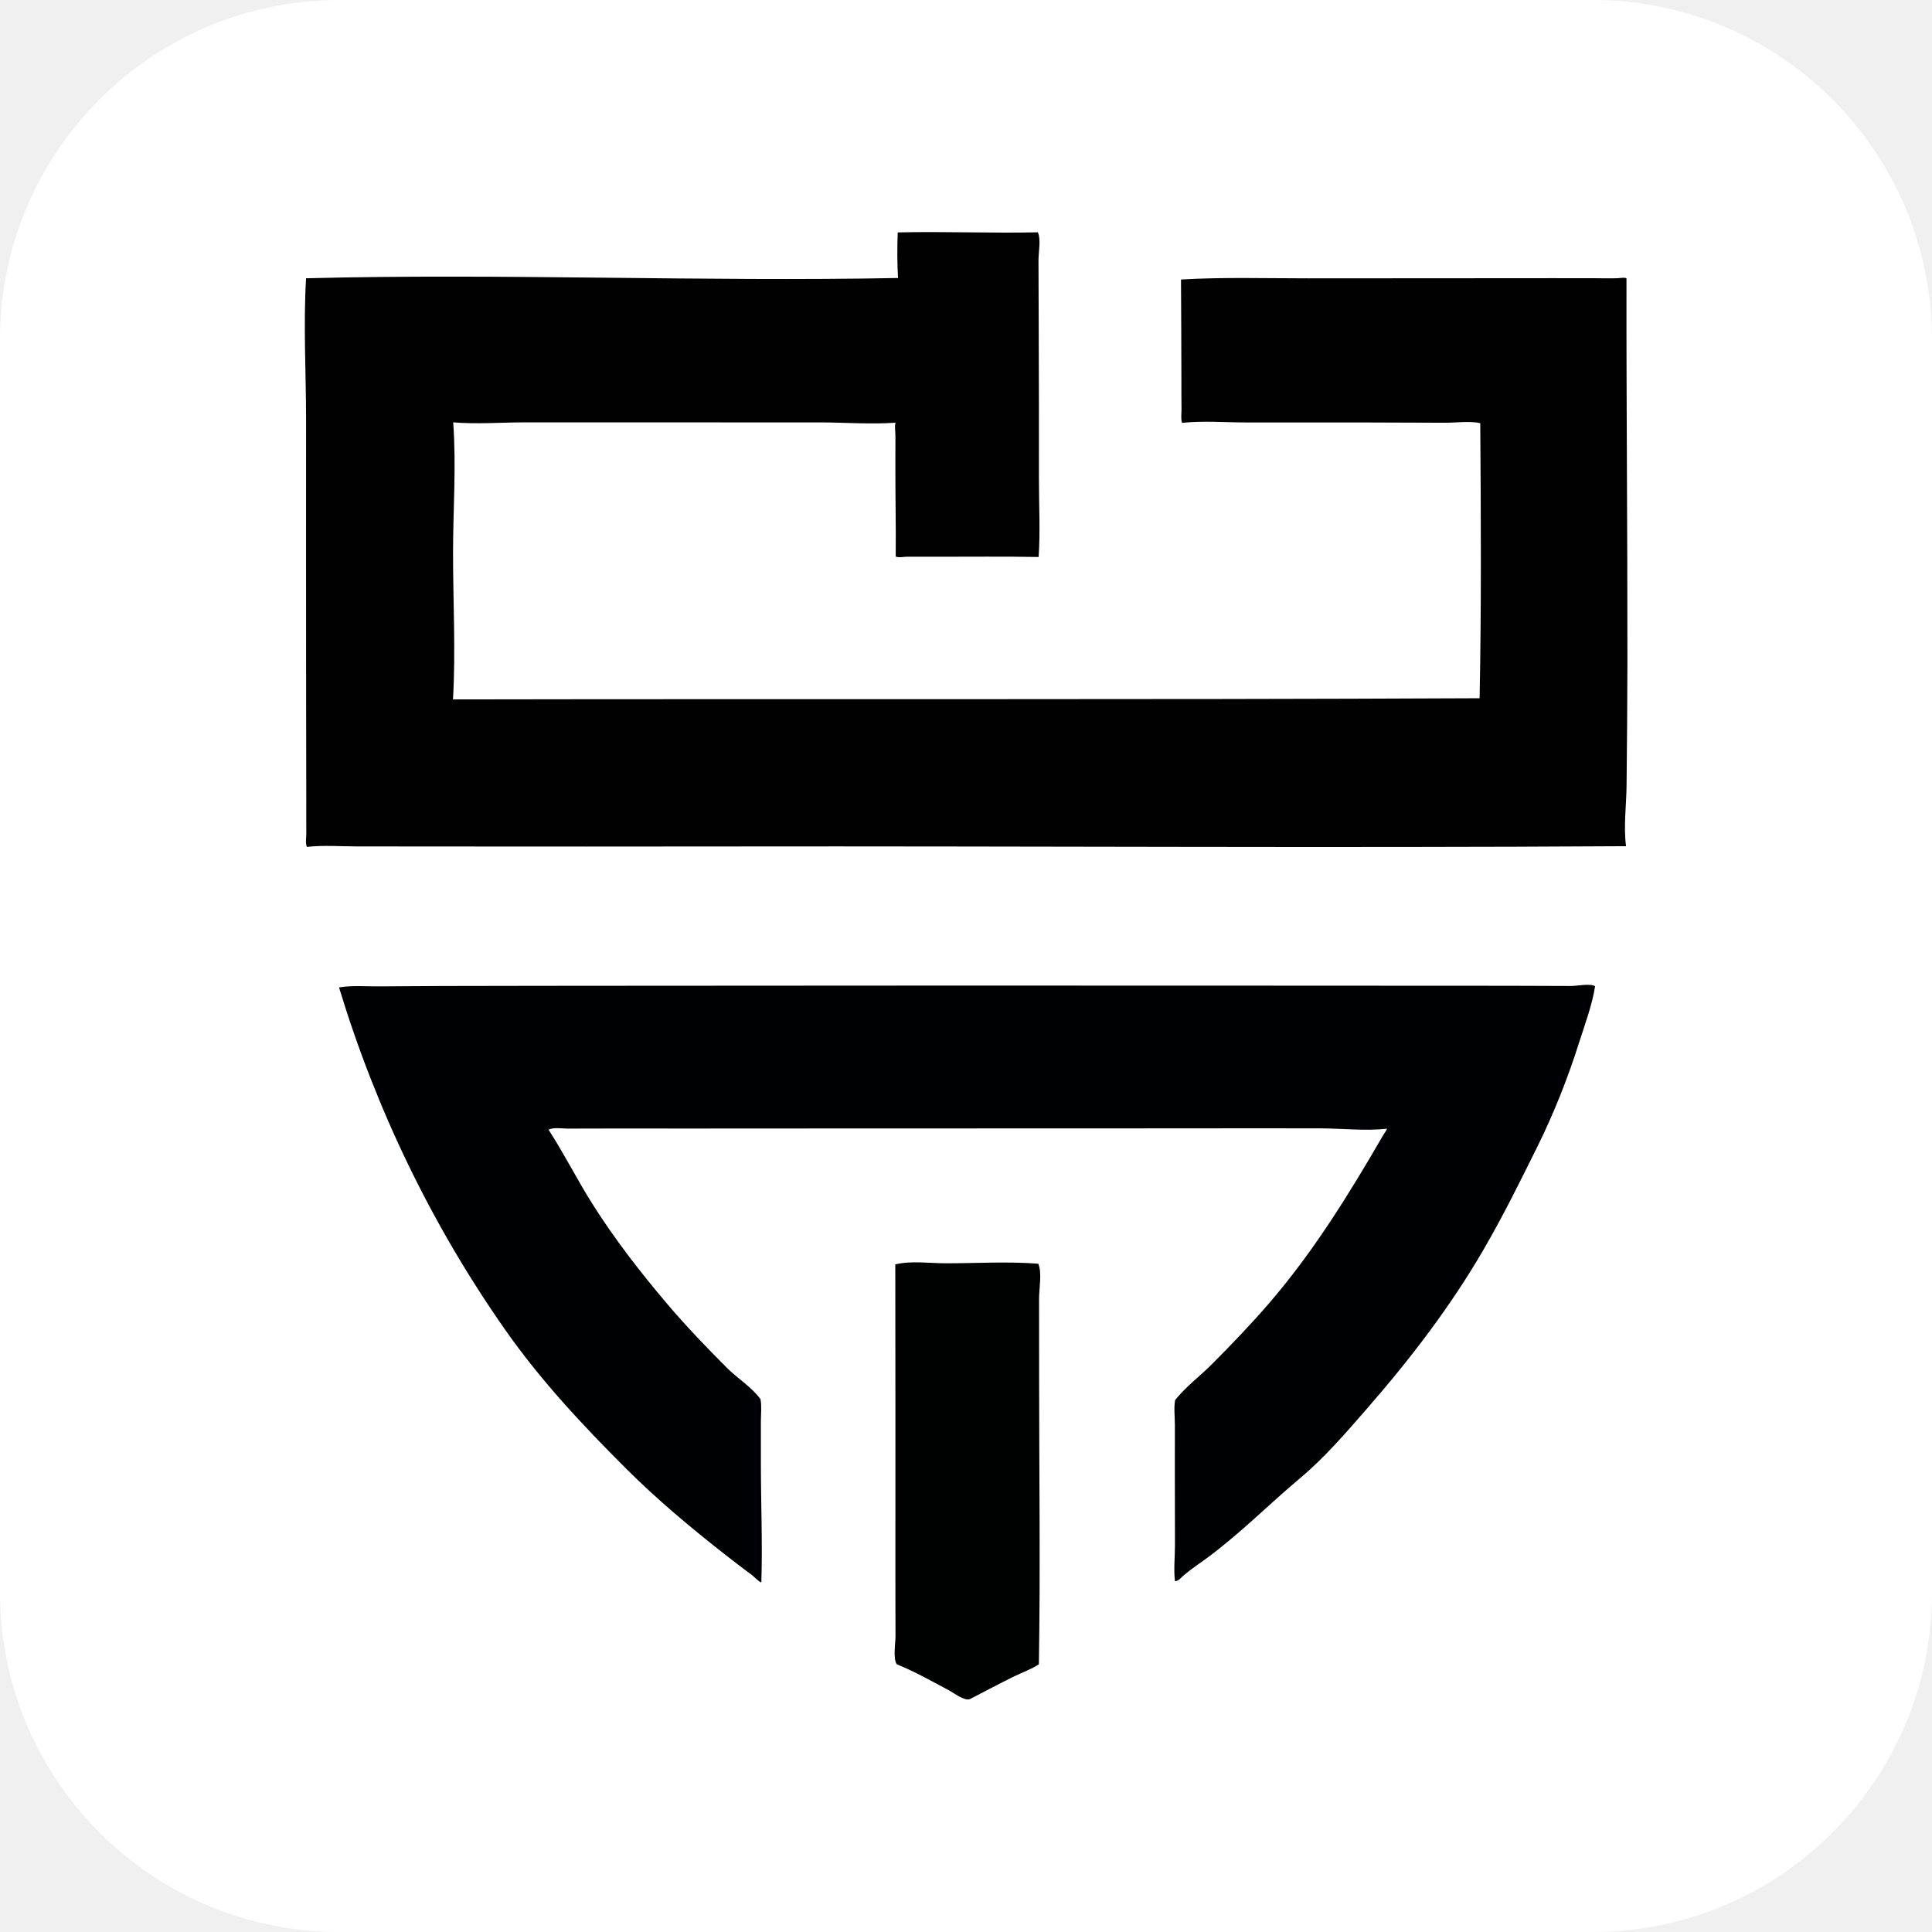
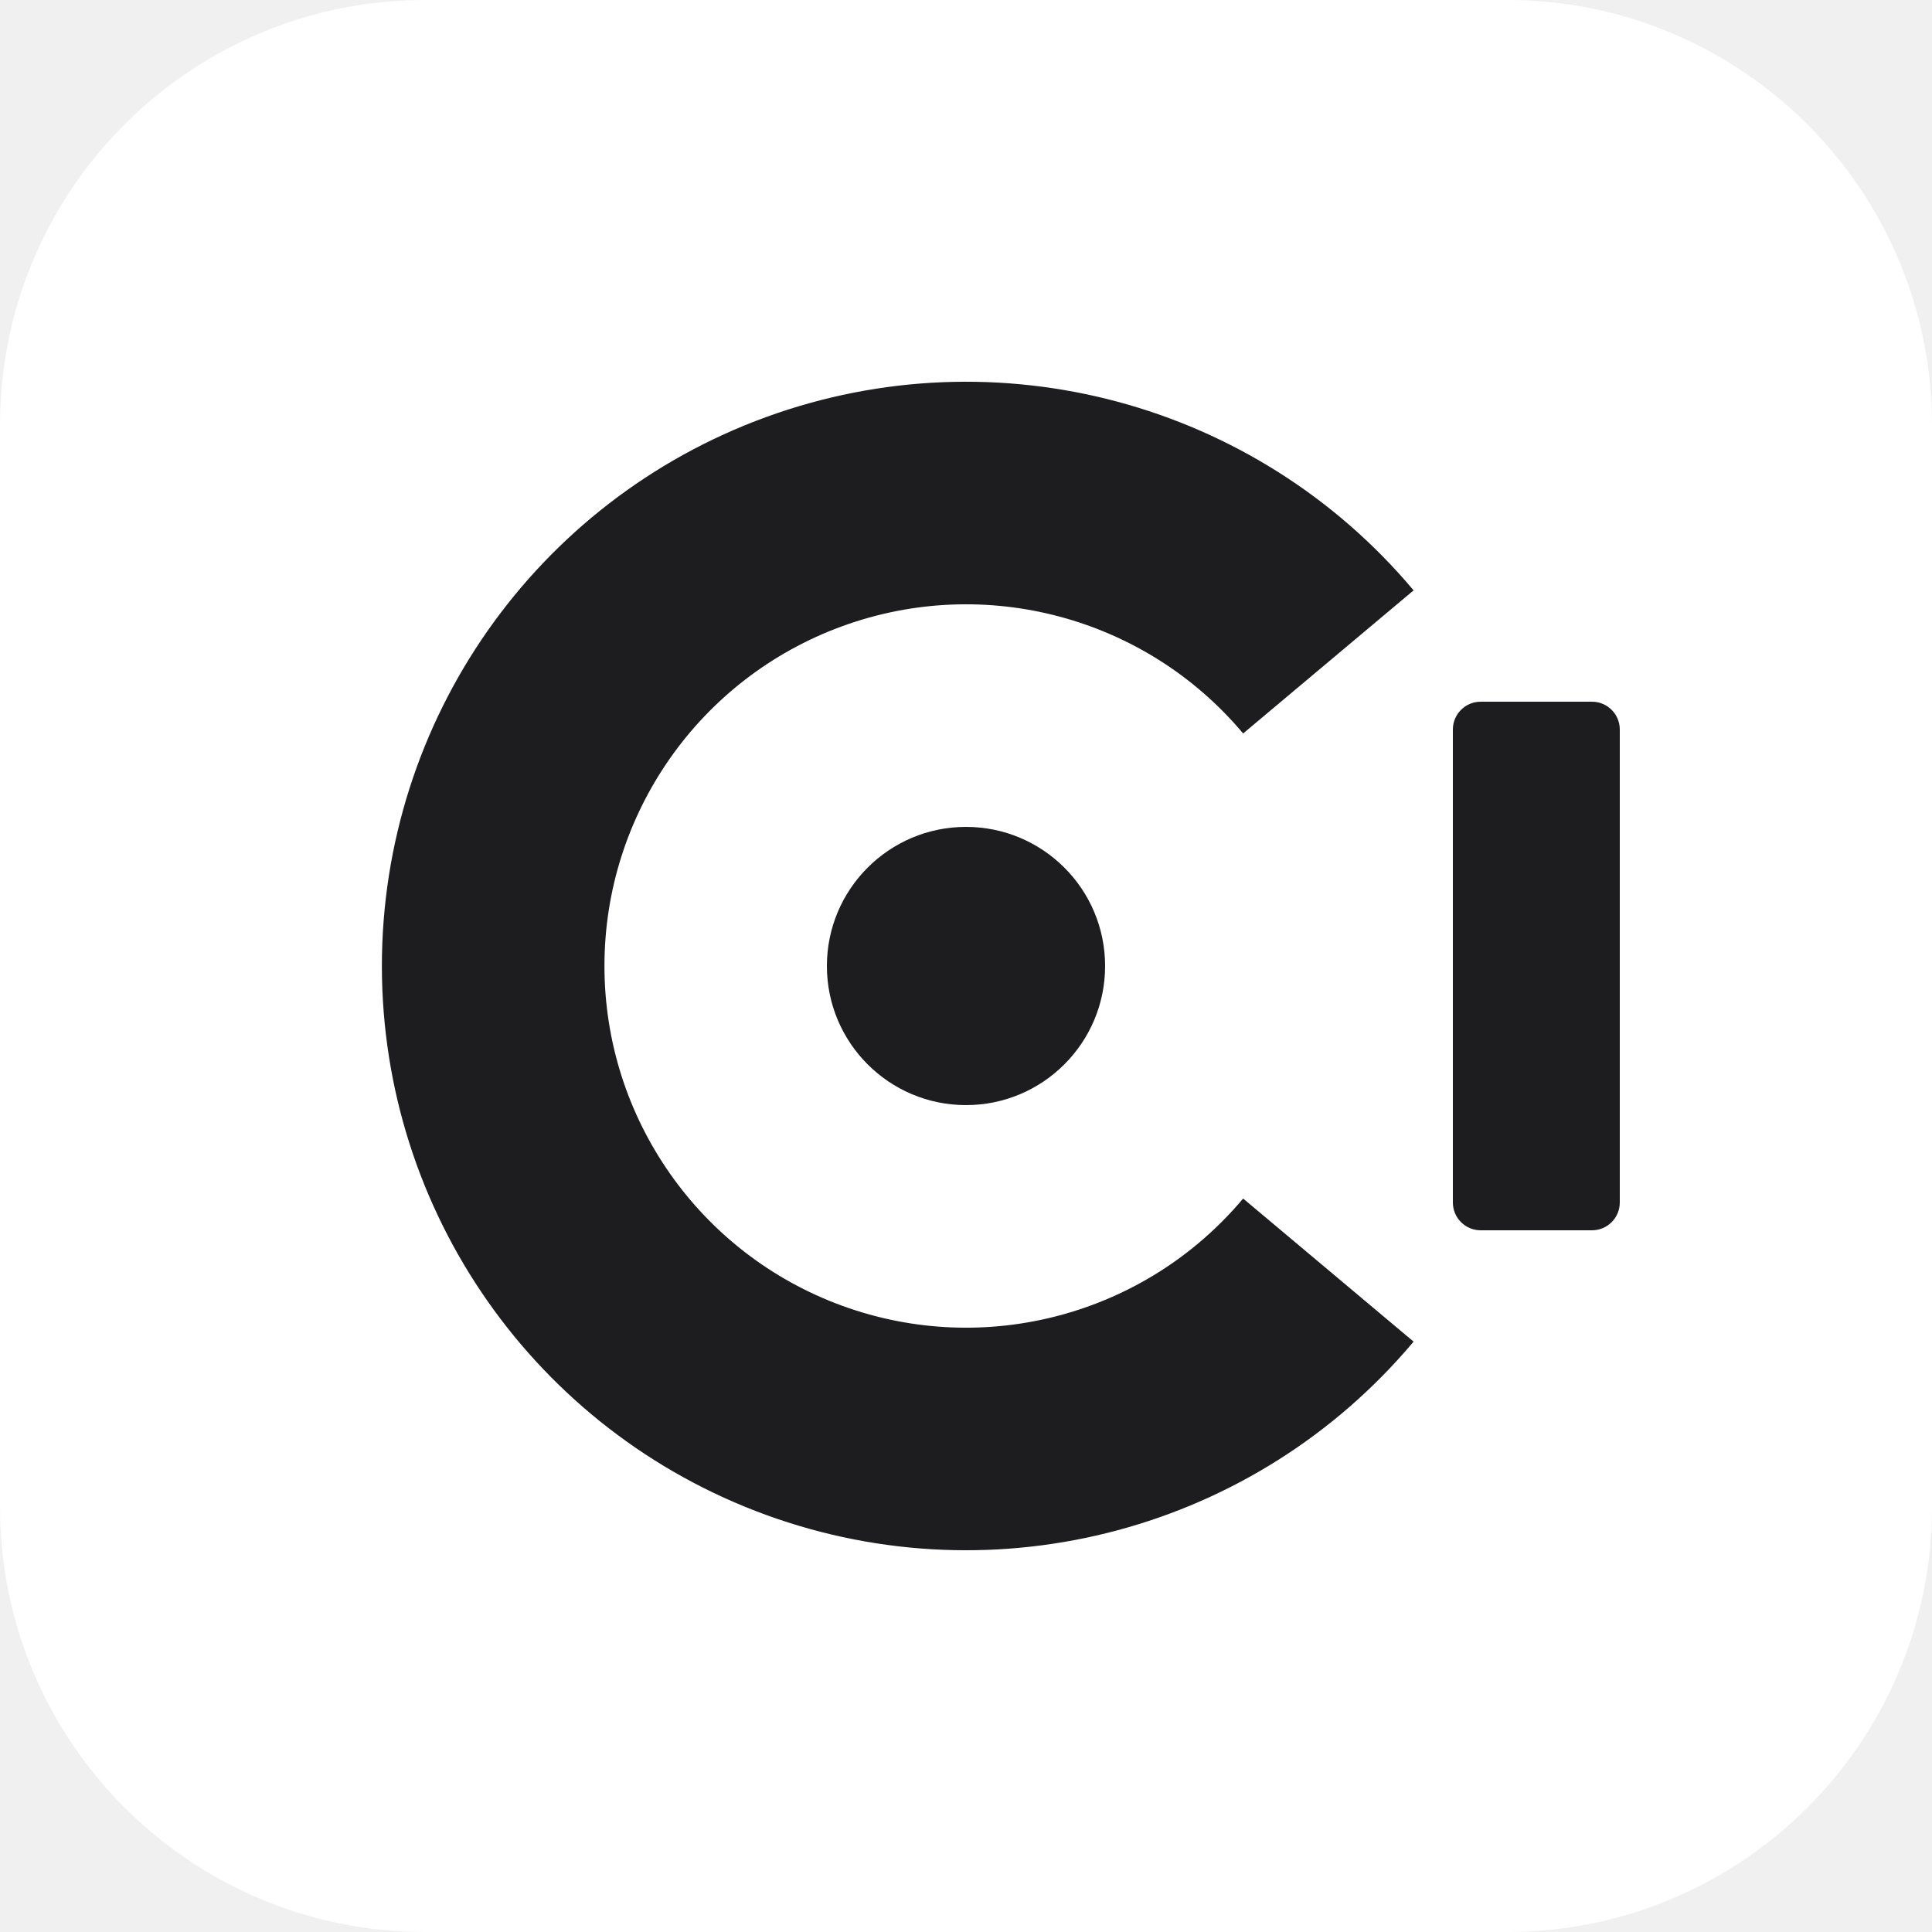
- <svg xmlns="http://www.w3.org/2000/svg" viewBox="0 0 1024 1024" width="1024" height="1024">
-   <rect width="1024" height="1024" rx="180" fill="#ffffff" />
-   <g transform="translate(161.06 122.88) scale(0.5615)">
-     <style>
- 		.s0 { fill: #010102 } 
- 		.s1 { fill: #000102 } 
- 		.s2 { fill: #000101 } 
- 	</style>
-     <path fill-rule="evenodd" class="s0" d="m2.07 43.83c186.16-4.77 372.61 3.36 558.77-0.26-0.86-14.05-0.8-28.96-0.29-43.03 44.08-1.02 88.24 0.87 132.31-0.09 3.03 6.71 0.57 18.74 0.57 26.16 0.01 20.19 0.12 40.38 0.2 60.57 0.19 48.84 0.28 97.67 0.22 146.5-0.03 24.26 1.38 49.05-0.3 73.25-32.33-0.59-64.7-0.22-97.05-0.24-9.11-0.01-18.22 0.05-27.34-0.01-3.09-0.02-7.78 1.18-10.5-0.22 0.3-29.45-0.42-58.95-0.32-88.41q0.04-12.69 0.05-25.39c0-3.79-0.94-8.94 0.1-12.52-23.47 1.73-47.8-0.23-71.36-0.27-48.82-0.07-97.65 0.05-146.48-0.01-44.27-0.06-88.54-0.08-132.81-0.02-22.04 0.03-44.96 1.86-66.89-0.02 3 40.2-0.08 81.88-0.14 122.22-0.07 46.17 2.61 93.26-0.06 139.32 323.02-0.6 646.05 0.39 969.07-1.11 1.71-86.38 1.25-173.32 0.61-259.68-10.13-2.18-23.05-0.31-33.45-0.37q-35.16-0.22-70.32-0.24-58.6-0.06-117.19-0.03c-19.92 0-40.74-1.73-60.55 0.39-1.28-3.69-0.42-9.11-0.49-13.05-0.16-9.76-0.07-19.52-0.1-29.29-0.08-31-0.17-61.99-0.39-92.99 39.89-2.34 80.18-1.07 120.15-1.1 63.8-0.03 127.61-0.14 191.41-0.12 26.69 0.01 53.39-0.09 80.08 0.02 6.82 0.02 13.67 0.25 20.49-0.02 1.9-0.08 6.91-0.97 8.4 0.12-0.2 120.54 0.98 241.09 0.87 361.63-0.04 39.11-0.41 78.14-0.8 117.22-0.19 18.42-2.97 38.95-0.5 57.17-283.56 1.76-567.18-0.17-850.75 0.25q-129.88 0.17-259.76 0.03-43.95-0.05-87.89-0.07c-15.4-0.01-31.42-1.3-46.73 0.46-1.68-3.08-0.58-9.37-0.62-12.93-0.11-9.77-0.02-19.54-0.03-29.31q-0.05-52.72-0.15-105.45c-0.15-85.29 0.01-170.59-0.03-255.89-0.03-44.12-2.63-89.15-0.01-133.17z" />
-     <path fill-rule="evenodd" class="s1" d="m33.17 713.21c12.03-2 24.92-0.94 37.1-0.98 19.83-0.07 39.64-0.31 59.47-0.36 63.15-0.18 126.3-0.16 189.45-0.23 196.61-0.24 393.23-0.17 589.84-0.09q113.29 0.02 226.57 0.11c20.19 0.02 40.37 0.15 60.56 0.2 5.57 0.01 18.02-2.6 22.68 0.19-2.79 17.84-9.54 35.68-14.98 52.86-10.52 33.18-23.68 66.58-39.11 97.8-16.47 33.3-32.75 66.24-51.45 98.41-31.14 53.57-69.08 103.01-109.71 149.6-19.6 22.48-39.91 46.17-62.81 65.38-29.63 24.84-56.5 52.18-87.74 75.32-7.47 5.53-15.47 10.72-22.52 16.76-2.18 1.87-5.2 5.79-8.29 5.46-1.3-11.08 0.02-22.91 0.02-34.09-0.01-22.13-0.09-44.27-0.11-66.4q-0.01-23.44 0.03-46.88c0.01-7.57-1.09-16.08 0.22-23.51 9.99-12.63 23.73-22.78 35.07-34.2 18.24-18.35 36.15-36.97 53.06-56.55 42.44-49.1 76.12-103.78 108.54-159.76 1.2-1.89 2.52-3.59 3.39-5.67-20.25 2.27-42.22-0.23-62.65-0.32-41.02-0.18-82.04-0.03-123.05-0.01q-195.32 0.12-390.63 0.12c-51.43 0-102.86 0.13-154.29 0.02-14.32-0.02-28.63 0.08-42.96 0.09-5.26 0.01-13.25-1.44-17.89 1.05 14.56 22.49 26.72 46.7 41.01 69.45 20.87 33.2 45.3 64.7 70.63 94.59 17.91 21.13 37.08 41.08 56.63 60.68 9.97 9.99 23.5 18.19 31.77 29.66 1.3 6.86 0.34 14.54 0.35 21.51 0.04 13.31 0.02 26.62 0.02 39.93 0.02 37.06 1.6 74.52 0.44 111.51-1.93-0.16-6.74-5.31-8.54-6.66-8.54-6.39-17.06-12.85-25.46-19.43-32.55-25.5-64.27-51.99-93.58-81.23-41.08-41-81.06-83.73-114.42-131.41-69.32-99.09-121.53-207.35-156.66-322.92z" />
-     <path fill-rule="evenodd" class="s2" d="m558.27 974.67c14.85-3.67 32.78-1.03 48.03-1.04 28.77-0.02 58.24-1.84 86.93 0.39 3.67 8.56 0.72 23.67 0.74 33.1 0.07 25.39 0.05 50.78 0.05 76.18 0.04 89.58 1.25 179.29-0.23 268.86-6.95 4.59-15.76 7.69-23.28 11.38-14.06 6.9-27.85 14.22-41.72 21.43-5.41 1.97-14.74-5.46-19.41-7.97-16.04-8.61-32.85-18-49.69-24.86-3.74-5.14-1.19-20.23-1.22-26.66-0.12-24.09-0.1-48.18-0.11-72.27-0.02-92.84 0.12-185.69-0.09-278.54z" />
+ <svg xmlns="http://www.w3.org/2000/svg" viewBox="0 0 100 100" width="100" height="100">
+   <rect width="100" height="100" rx="22" fill="#ffffff" />
+   <g transform="translate(14 14) scale(0.72)">
+     <path d="M76.05 28.14 A34 34 0 1 0 76.05 71.86" fill="none" stroke="#1d1d1f" stroke-width="16" />
+     <rect x="85" y="31" width="12" height="38" rx="2" fill="#1d1d1f" />
+     <circle cx="50" cy="50" r="10" fill="#1d1d1f" />
  </g>
</svg>
